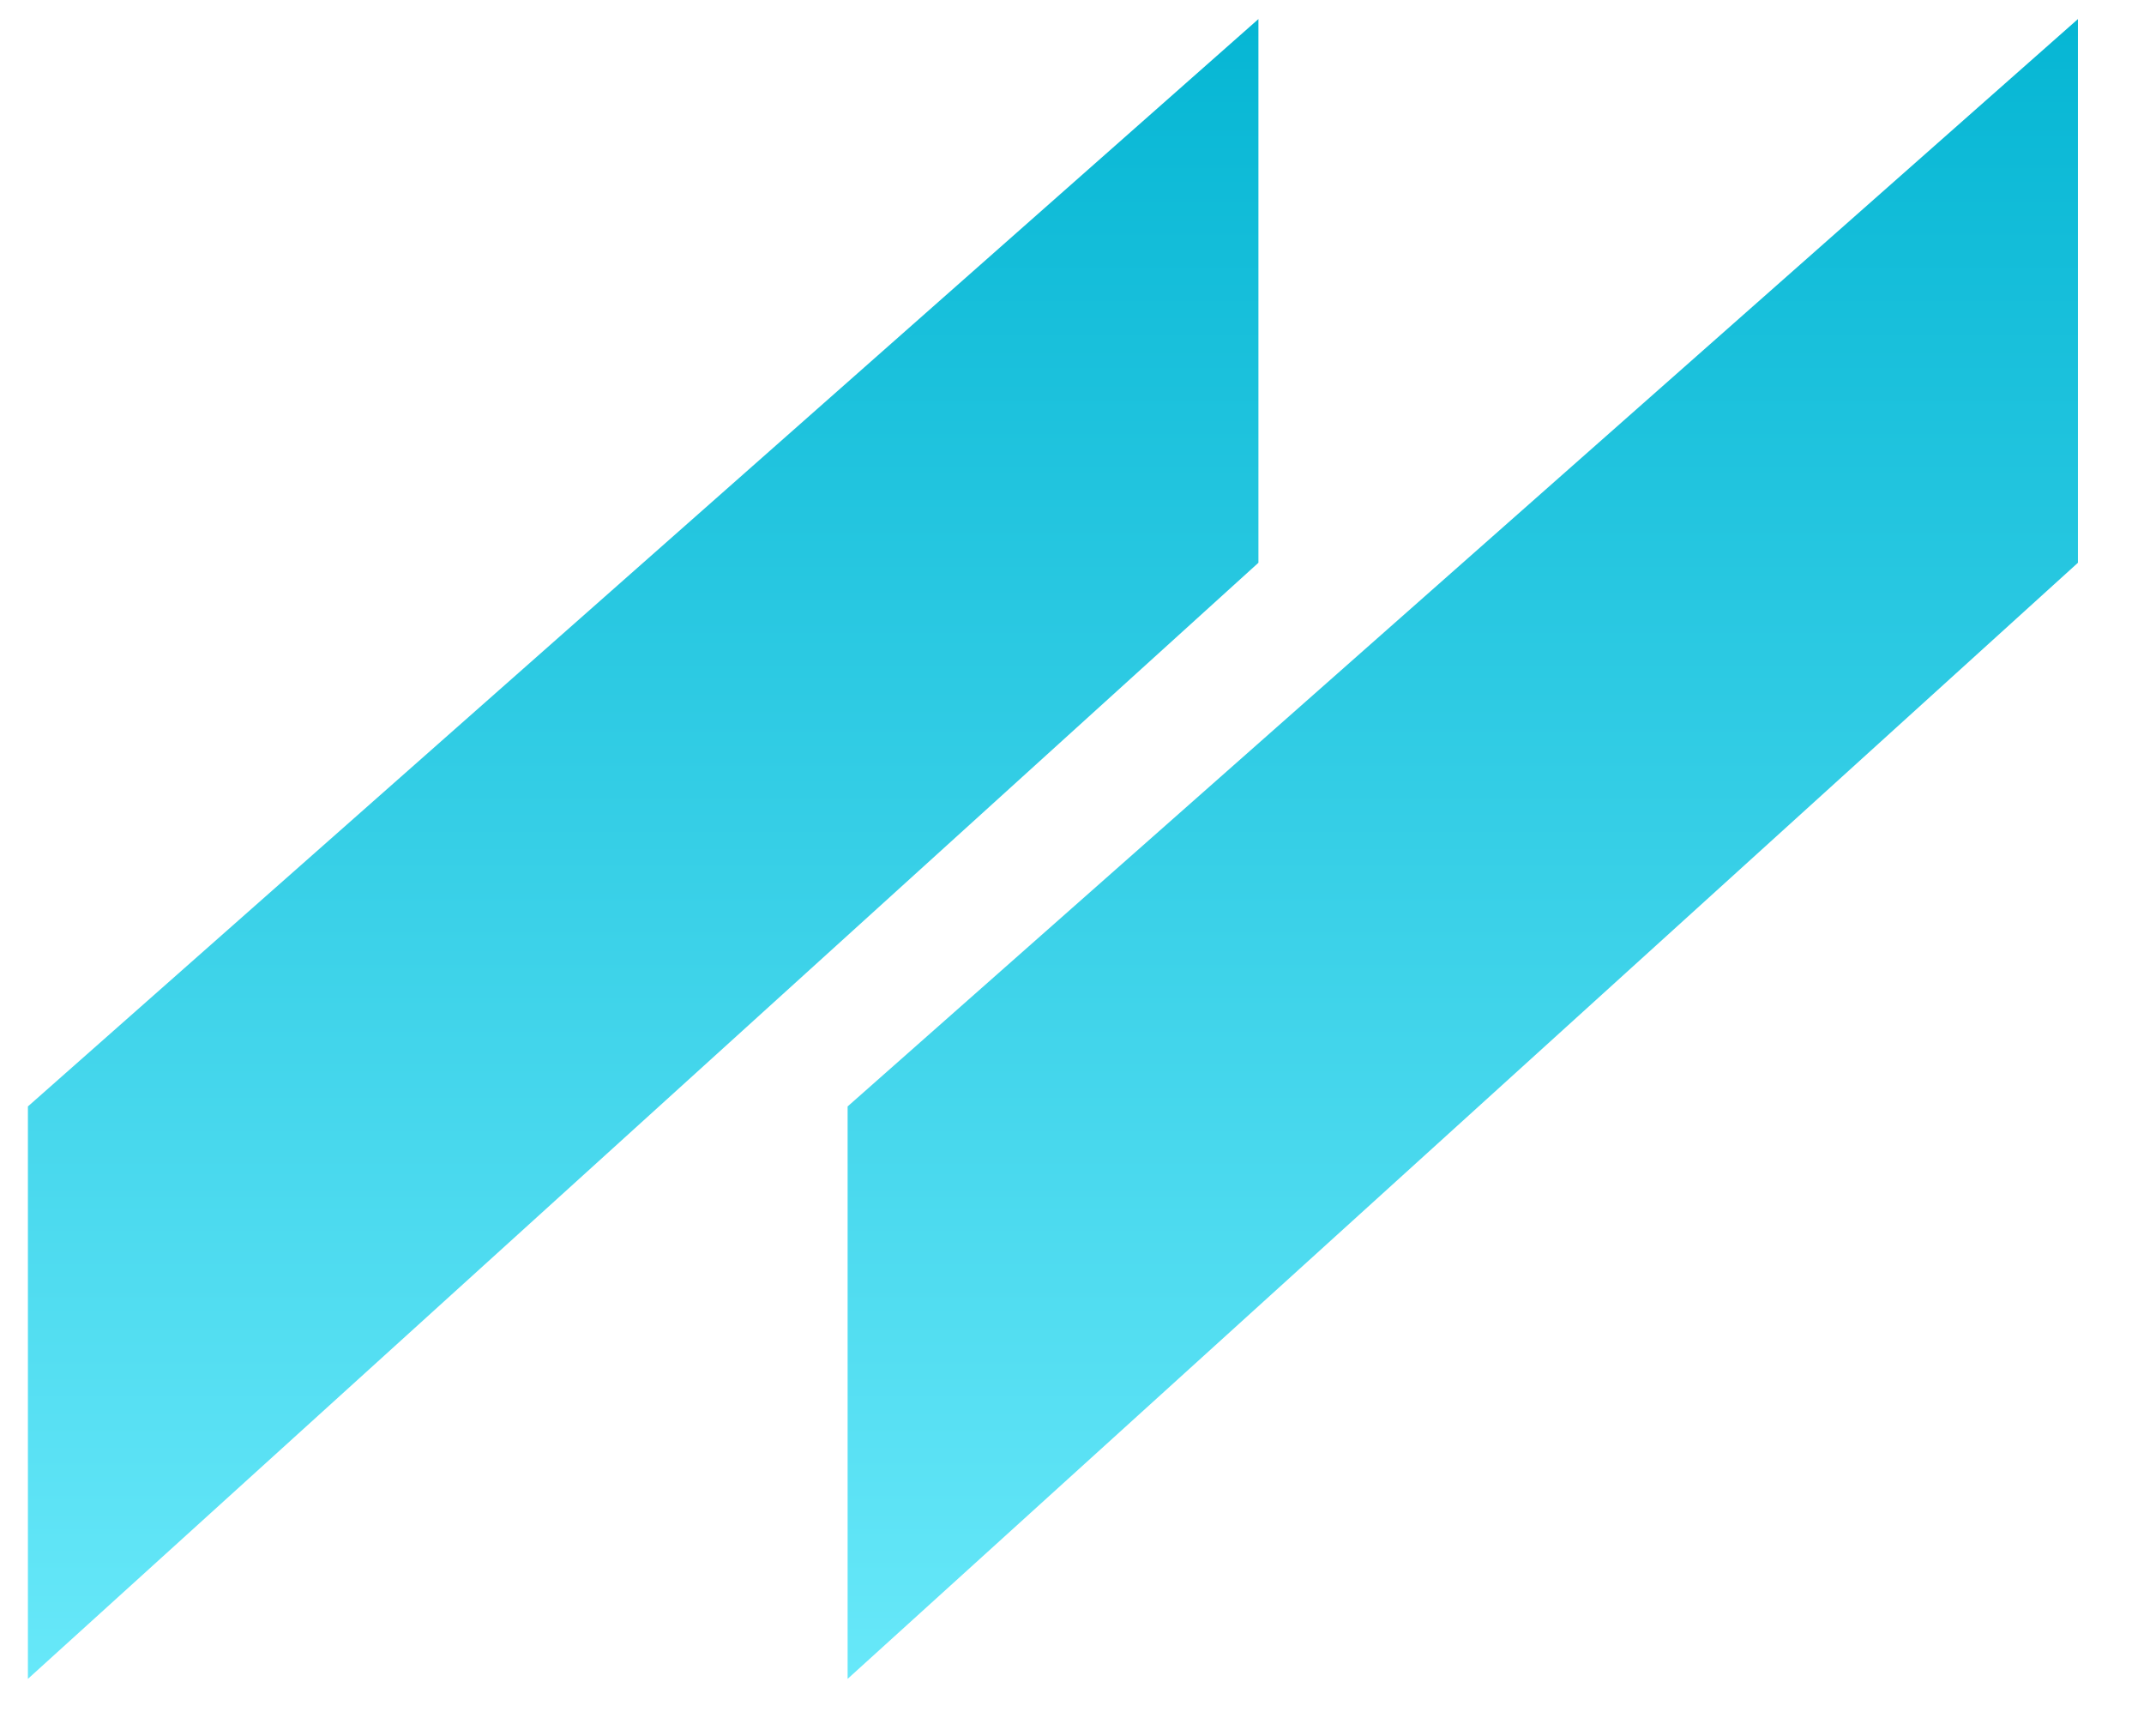
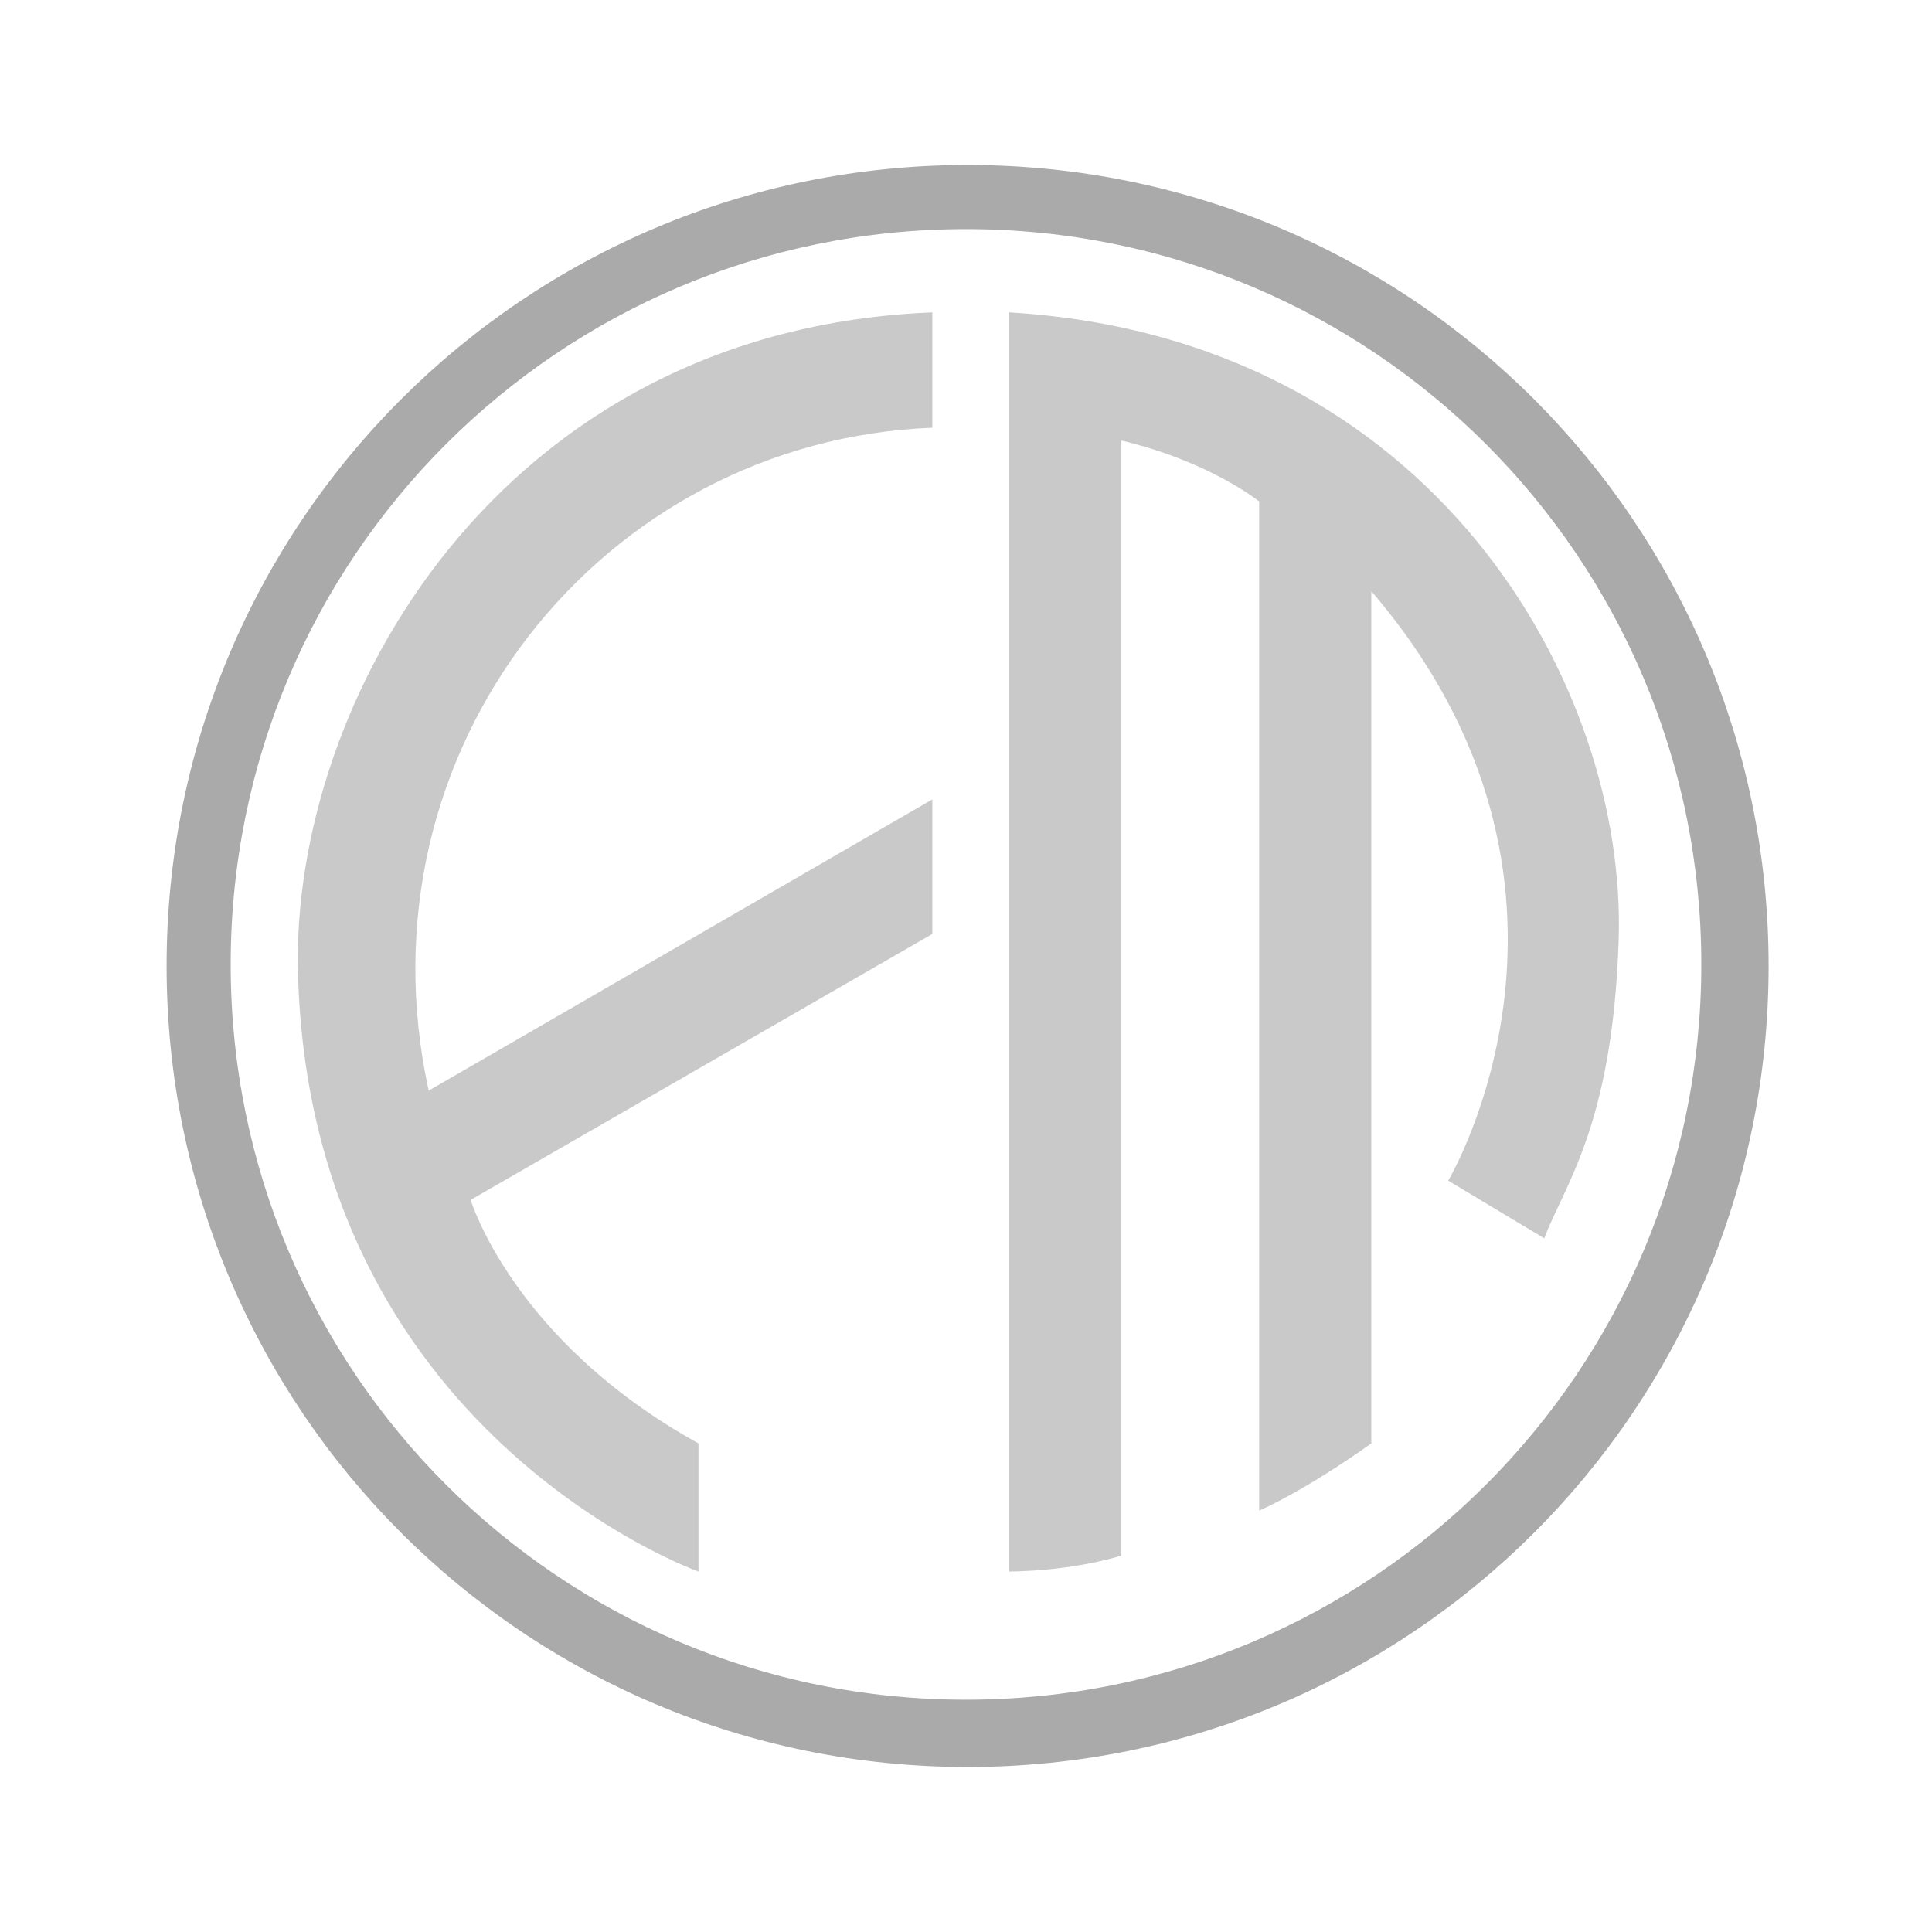
- <svg xmlns="http://www.w3.org/2000/svg" xmlns:xlink="http://www.w3.org/1999/xlink" version="1.1" preserveAspectRatio="xMidYMid meet" viewBox="344.564 330.278 111.737 91.218" width="53.87" height="43.61">
-   <defs>
-     <path d="M453.3 331.28L453.3 359.85L388.64 418.5L388.64 388.42L453.3 331.28Z" id="aFZf6T5ED" />
-     <linearGradient id="gradientb2ThqnP5Op" gradientUnits="userSpaceOnUse" x1="420.97" y1="331.28" x2="420.97" y2="418.5">
-       <stop style="stop-color: #06b6d4;stop-opacity: 1" offset="0%" />
-       <stop style="stop-color: #67e8f9;stop-opacity: 1" offset="100%" />
-     </linearGradient>
-     <path d="M410.23 331.28L410.23 359.85L345.56 418.5L345.56 388.42L410.23 331.28Z" id="a9fehgwfM" />
-     <linearGradient id="gradientk1wNV9Ostb" gradientUnits="userSpaceOnUse" x1="377.89" y1="331.28" x2="377.89" y2="418.5">
-       <stop style="stop-color: #06b6d4;stop-opacity: 1" offset="0%" />
-       <stop style="stop-color: #67e8f9;stop-opacity: 1" offset="100%" />
-     </linearGradient>
-   </defs>
-   <g>
-     <g>
-       <use xlink:href="#aFZf6T5ED" opacity="1" fill="url(#gradientb2ThqnP5Op)" />
-     </g>
-     <g>
-       <use xlink:href="#a9fehgwfM" opacity="1" fill="url(#gradientk1wNV9Ostb)" />
-     </g>
-   </g>
+ <svg xmlns="http://www.w3.org/2000/svg" version="1.2" viewBox="0 0 603 522" width="96" height="96">
+   <style>
+ 		.s0 { fill: #aaaaaa } 
+ 		.s1 { fill: #c9c9c9 } 
+ 	</style>
+   <path id="Shape 1" fill-rule="evenodd" class="s0" d="m302 511c-138.3 0-250-111.8-250-250 0-138.3 111.8-250 250-250 138.3 0 250 111.8 250 250 0 138.3-111.8 250-250 250zm229-250.5c0-126.9-102.6-229.5-229.5-229.5-126.9 0-229.5 102.6-229.5 229.5 0 126.9 102.6 229.5 229.5 229.5 126.9 0 229.5-102.6 229.5-229.5z" />
+   <path id="Color Fill 1" class="s1" d="m291 209v42l-144.1 83c0 0 13.2 44 71.1 76v40c0 0-121.3-43.1-125-187-2.2-84.1 62.5-200.6 198-206v36c-103 4-180.5 100.3-157.2 206.9zm161 119c0 0 54.9-92-24-184v266c0 0-18.7 13.6-35 21v-315c0 0-15.5-12.5-43-19v348c0 0-13.9 4.7-35 5v-393c132.4 7.9 192.9 116.6 190.2 196-1.9 58.2-17.2 76.7-23.2 93z" />
</svg>
